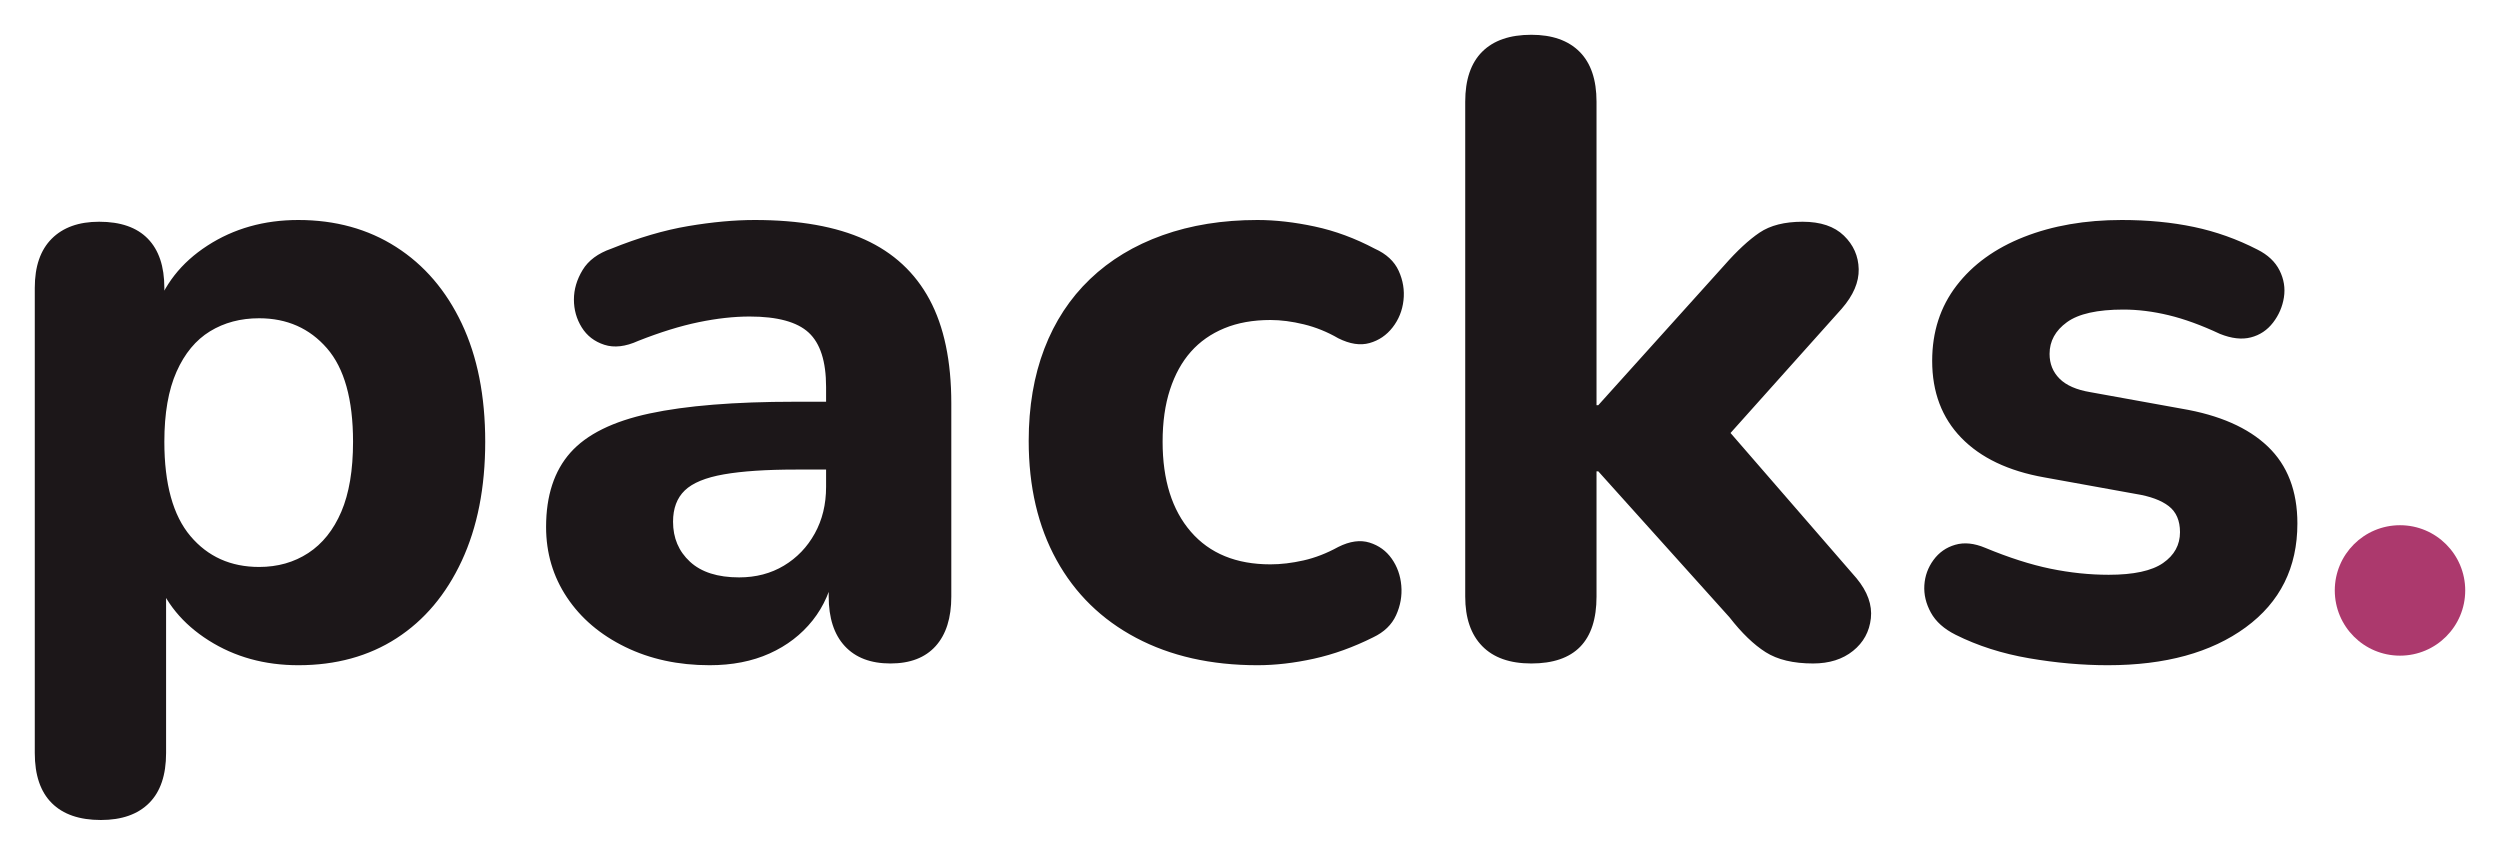
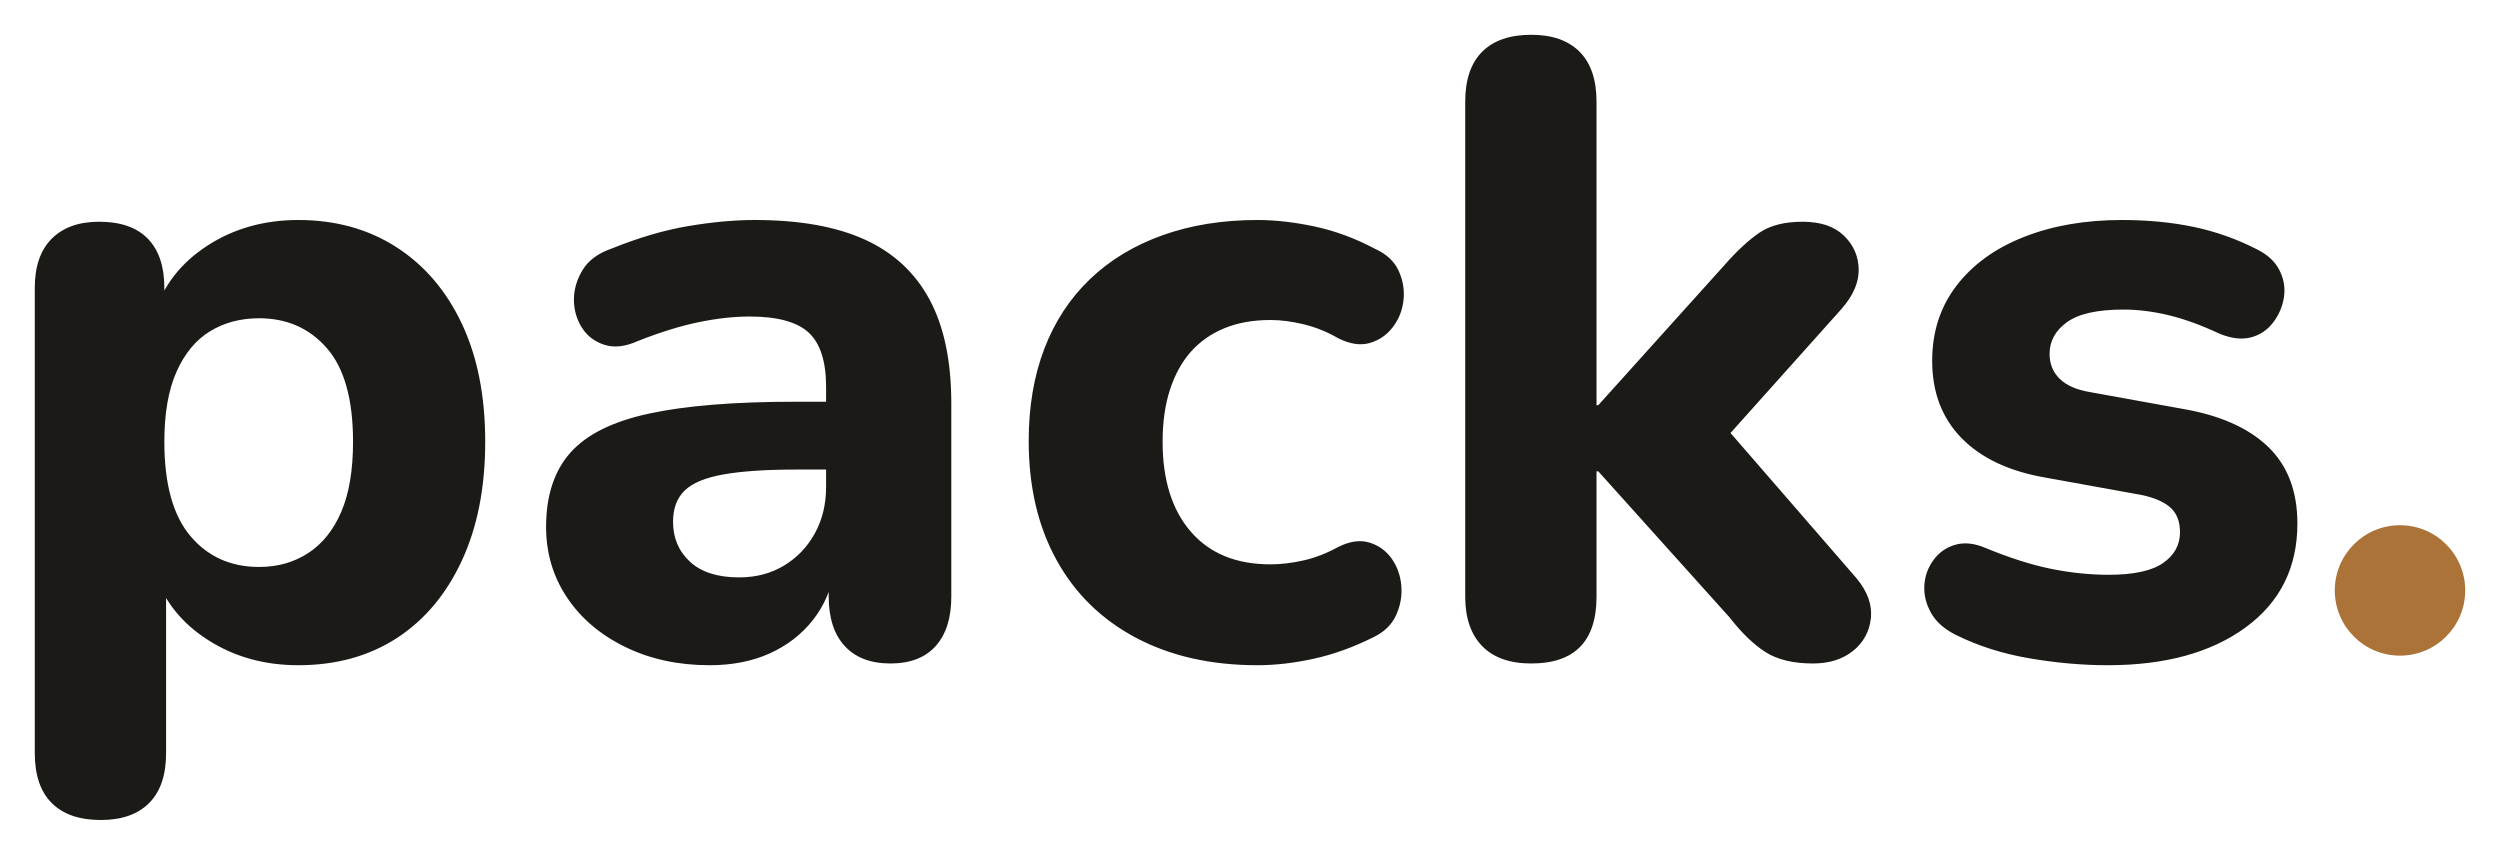
<svg xmlns="http://www.w3.org/2000/svg" viewBox="18 246 2875 983" role="img" aria-label="packs">
-   <path fill="#1c1719" d="M134 1189Q97 1189 77.5 1169.5Q58 1150 58 1112L58 577Q58 540 77.5 520.5Q97 501 132 501Q169 501 188 520.5Q207 540 207 577L207 645L196 606Q211 558 256.5 528.5Q302 499 361 499Q425 499 473.5 530Q522 561 549 618Q576 675 576 754Q576 833 549 891Q522 949 474 980Q426 1011 361 1011Q303 1011 258 982.5Q213 954 197 908L209 908L209 1112Q209 1150 189.5 1169.5Q170 1189 134 1189ZM316 898Q348 898 372.5 882Q397 866 410.5 834.5Q424 803 424 754Q424 681 394 646.5Q364 612 316 612Q284 612 259.5 627Q235 642 221 673.5Q207 705 207 754Q207 827 237 862.5Q267 898 316 898ZM834 1011Q780 1011 737 990Q694 969 670 933Q646 897 646 852Q646 798 674 766.5Q702 735 765 721.5Q828 708 932 708L985 708L985 786L933 786Q882 786 850.5 791.5Q819 797 805.5 810Q792 823 792 846Q792 874 811.5 892Q831 910 868 910Q897 910 919.5 896.5Q942 883 955 859.5Q968 836 968 806L968 691Q968 647 948 628.5Q928 610 880 610Q853 610 821.5 616.5Q790 623 752 638Q730 648 713 642.5Q696 637 687 622.5Q678 608 678 590.5Q678 573 688 556.5Q698 540 721 532Q768 513 809.5 506Q851 499 886 499Q963 499 1012.5 521.5Q1062 544 1087 590.5Q1112 637 1112 710L1112 932Q1112 969 1094 989Q1076 1009 1042 1009Q1008 1009 989.5 989Q971 969 971 932L971 895L978 901Q972 935 952.5 959.5Q933 984 903 997.5Q873 1011 834 1011ZM1464 1011Q1384 1011 1324.5 979.5Q1265 948 1233 890Q1201 832 1201 753Q1201 694 1219 647Q1237 600 1271.5 567Q1306 534 1355 516.5Q1404 499 1464 499Q1495 499 1530 506.5Q1565 514 1599 532Q1619 541 1626.5 557.5Q1634 574 1632 591.5Q1630 609 1619.5 622.5Q1609 636 1593 640.5Q1577 645 1557 635Q1538 624 1517.5 619Q1497 614 1479 614Q1449 614 1426 623.5Q1403 633 1387.5 650.5Q1372 668 1363.5 694Q1355 720 1355 754Q1355 820 1387.5 857.5Q1420 895 1479 895Q1497 895 1517 890.5Q1537 886 1557 875Q1577 865 1593 870Q1609 875 1618.5 888.5Q1628 902 1629.5 919.5Q1631 937 1623.5 953.5Q1616 970 1597 979Q1563 996 1529 1003.5Q1495 1011 1464 1011ZM1779 1009Q1742 1009 1722.5 989Q1703 969 1703 932L1703 363Q1703 325 1722.5 305.5Q1742 286 1779 286Q1815 286 1834.5 305.5Q1854 325 1854 363L1854 712L1856 712L2001 551Q2023 526 2041.5 513.5Q2060 501 2091 501Q2122 501 2138.5 517Q2155 533 2155.5 555.5Q2156 578 2136 601L1983 772L1983 715L2153 911Q2172 934 2169.5 957Q2167 980 2149 994.5Q2131 1009 2103 1009Q2069 1009 2048.5 996Q2028 983 2007 956L1856 788L1854 788L1854 932Q1854 1009 1779 1009ZM2442 1011Q2398 1011 2351.5 1003Q2305 995 2267 976Q2247 966 2238.5 950.5Q2230 935 2231 919Q2232 903 2241.5 890Q2251 877 2266.5 872.5Q2282 868 2301 876Q2342 893 2376 900Q2410 907 2443 907Q2486 907 2505.5 893.5Q2525 880 2525 858Q2525 838 2512 828Q2499 818 2474 814L2369 795Q2307 784 2273.5 749.5Q2240 715 2240 661Q2240 611 2268 574.5Q2296 538 2345.5 518.5Q2395 499 2458 499Q2503 499 2541 507Q2579 515 2614 533Q2632 542 2639.5 557Q2647 572 2644.5 588Q2642 604 2632 617Q2622 630 2606.5 634Q2591 638 2571 630Q2539 615 2512 608.5Q2485 602 2460 602Q2415 602 2395 616.5Q2375 631 2375 653Q2375 670 2386.5 681.5Q2398 693 2422 697L2527 716Q2592 727 2626 759.5Q2660 792 2660 848Q2660 924 2600.5 967.5Q2541 1011 2442 1011Z" />
-   <circle cx="2778" cy="925" r="75" fill="#ac396d" />
+   <path fill="#1c1a17" d="M134 1189Q97 1189 77.5 1169.5Q58 1150 58 1112L58 577Q58 540 77.5 520.5Q97 501 132 501Q169 501 188 520.5Q207 540 207 577L207 645L196 606Q211 558 256.5 528.5Q302 499 361 499Q425 499 473.5 530Q522 561 549 618Q576 675 576 754Q576 833 549 891Q522 949 474 980Q426 1011 361 1011Q303 1011 258 982.5Q213 954 197 908L209 908L209 1112Q209 1150 189.5 1169.5Q170 1189 134 1189ZM316 898Q348 898 372.5 882Q397 866 410.5 834.5Q424 803 424 754Q424 681 394 646.5Q364 612 316 612Q284 612 259.5 627Q235 642 221 673.5Q207 705 207 754Q207 827 237 862.5Q267 898 316 898ZM834 1011Q780 1011 737 990Q694 969 670 933Q646 897 646 852Q646 798 674 766.5Q702 735 765 721.5Q828 708 932 708L985 708L985 786L933 786Q882 786 850.5 791.5Q819 797 805.5 810Q792 823 792 846Q792 874 811.5 892Q831 910 868 910Q897 910 919.5 896.5Q942 883 955 859.5Q968 836 968 806L968 691Q968 647 948 628.5Q928 610 880 610Q853 610 821.5 616.5Q790 623 752 638Q730 648 713 642.5Q696 637 687 622.5Q678 608 678 590.5Q678 573 688 556.5Q698 540 721 532Q768 513 809.5 506Q851 499 886 499Q963 499 1012.5 521.5Q1062 544 1087 590.5Q1112 637 1112 710L1112 932Q1112 969 1094 989Q1076 1009 1042 1009Q1008 1009 989.5 989Q971 969 971 932L971 895L978 901Q972 935 952.5 959.5Q933 984 903 997.5Q873 1011 834 1011ZM1464 1011Q1384 1011 1324.5 979.5Q1265 948 1233 890Q1201 832 1201 753Q1201 694 1219 647Q1237 600 1271.5 567Q1306 534 1355 516.5Q1404 499 1464 499Q1495 499 1530 506.5Q1565 514 1599 532Q1619 541 1626.5 557.5Q1634 574 1632 591.5Q1630 609 1619.5 622.5Q1609 636 1593 640.5Q1577 645 1557 635Q1538 624 1517.5 619Q1497 614 1479 614Q1449 614 1426 623.5Q1403 633 1387.5 650.5Q1372 668 1363.5 694Q1355 720 1355 754Q1355 820 1387.5 857.5Q1420 895 1479 895Q1497 895 1517 890.5Q1537 886 1557 875Q1577 865 1593 870Q1609 875 1618.5 888.5Q1628 902 1629.5 919.5Q1631 937 1623.5 953.5Q1616 970 1597 979Q1563 996 1529 1003.5Q1495 1011 1464 1011ZM1779 1009Q1742 1009 1722.5 989Q1703 969 1703 932L1703 363Q1703 325 1722.5 305.5Q1742 286 1779 286Q1815 286 1834.5 305.5Q1854 325 1854 363L1854 712L1856 712L2001 551Q2023 526 2041.5 513.5Q2060 501 2091 501Q2122 501 2138.5 517Q2155 533 2155.5 555.5Q2156 578 2136 601L1983 772L1983 715L2153 911Q2172 934 2169.5 957Q2167 980 2149 994.5Q2131 1009 2103 1009Q2069 1009 2048.5 996Q2028 983 2007 956L1856 788L1854 788L1854 932Q1854 1009 1779 1009ZM2442 1011Q2398 1011 2351.5 1003Q2305 995 2267 976Q2247 966 2238.5 950.5Q2230 935 2231 919Q2232 903 2241.5 890Q2251 877 2266.5 872.5Q2282 868 2301 876Q2342 893 2376 900Q2410 907 2443 907Q2486 907 2505.5 893.5Q2525 880 2525 858Q2525 838 2512 828Q2499 818 2474 814L2369 795Q2307 784 2273.5 749.5Q2240 715 2240 661Q2240 611 2268 574.5Q2296 538 2345.5 518.5Q2395 499 2458 499Q2503 499 2541 507Q2579 515 2614 533Q2632 542 2639.5 557Q2647 572 2644.5 588Q2642 604 2632 617Q2622 630 2606.5 634Q2591 638 2571 630Q2539 615 2512 608.5Q2485 602 2460 602Q2415 602 2395 616.5Q2375 631 2375 653Q2375 670 2386.5 681.5Q2398 693 2422 697L2527 716Q2592 727 2626 759.5Q2660 792 2660 848Q2660 924 2600.5 967.5Q2541 1011 2442 1011Z" />
+   <circle cx="2778" cy="925" r="75" fill="#ac7339" />
</svg>
